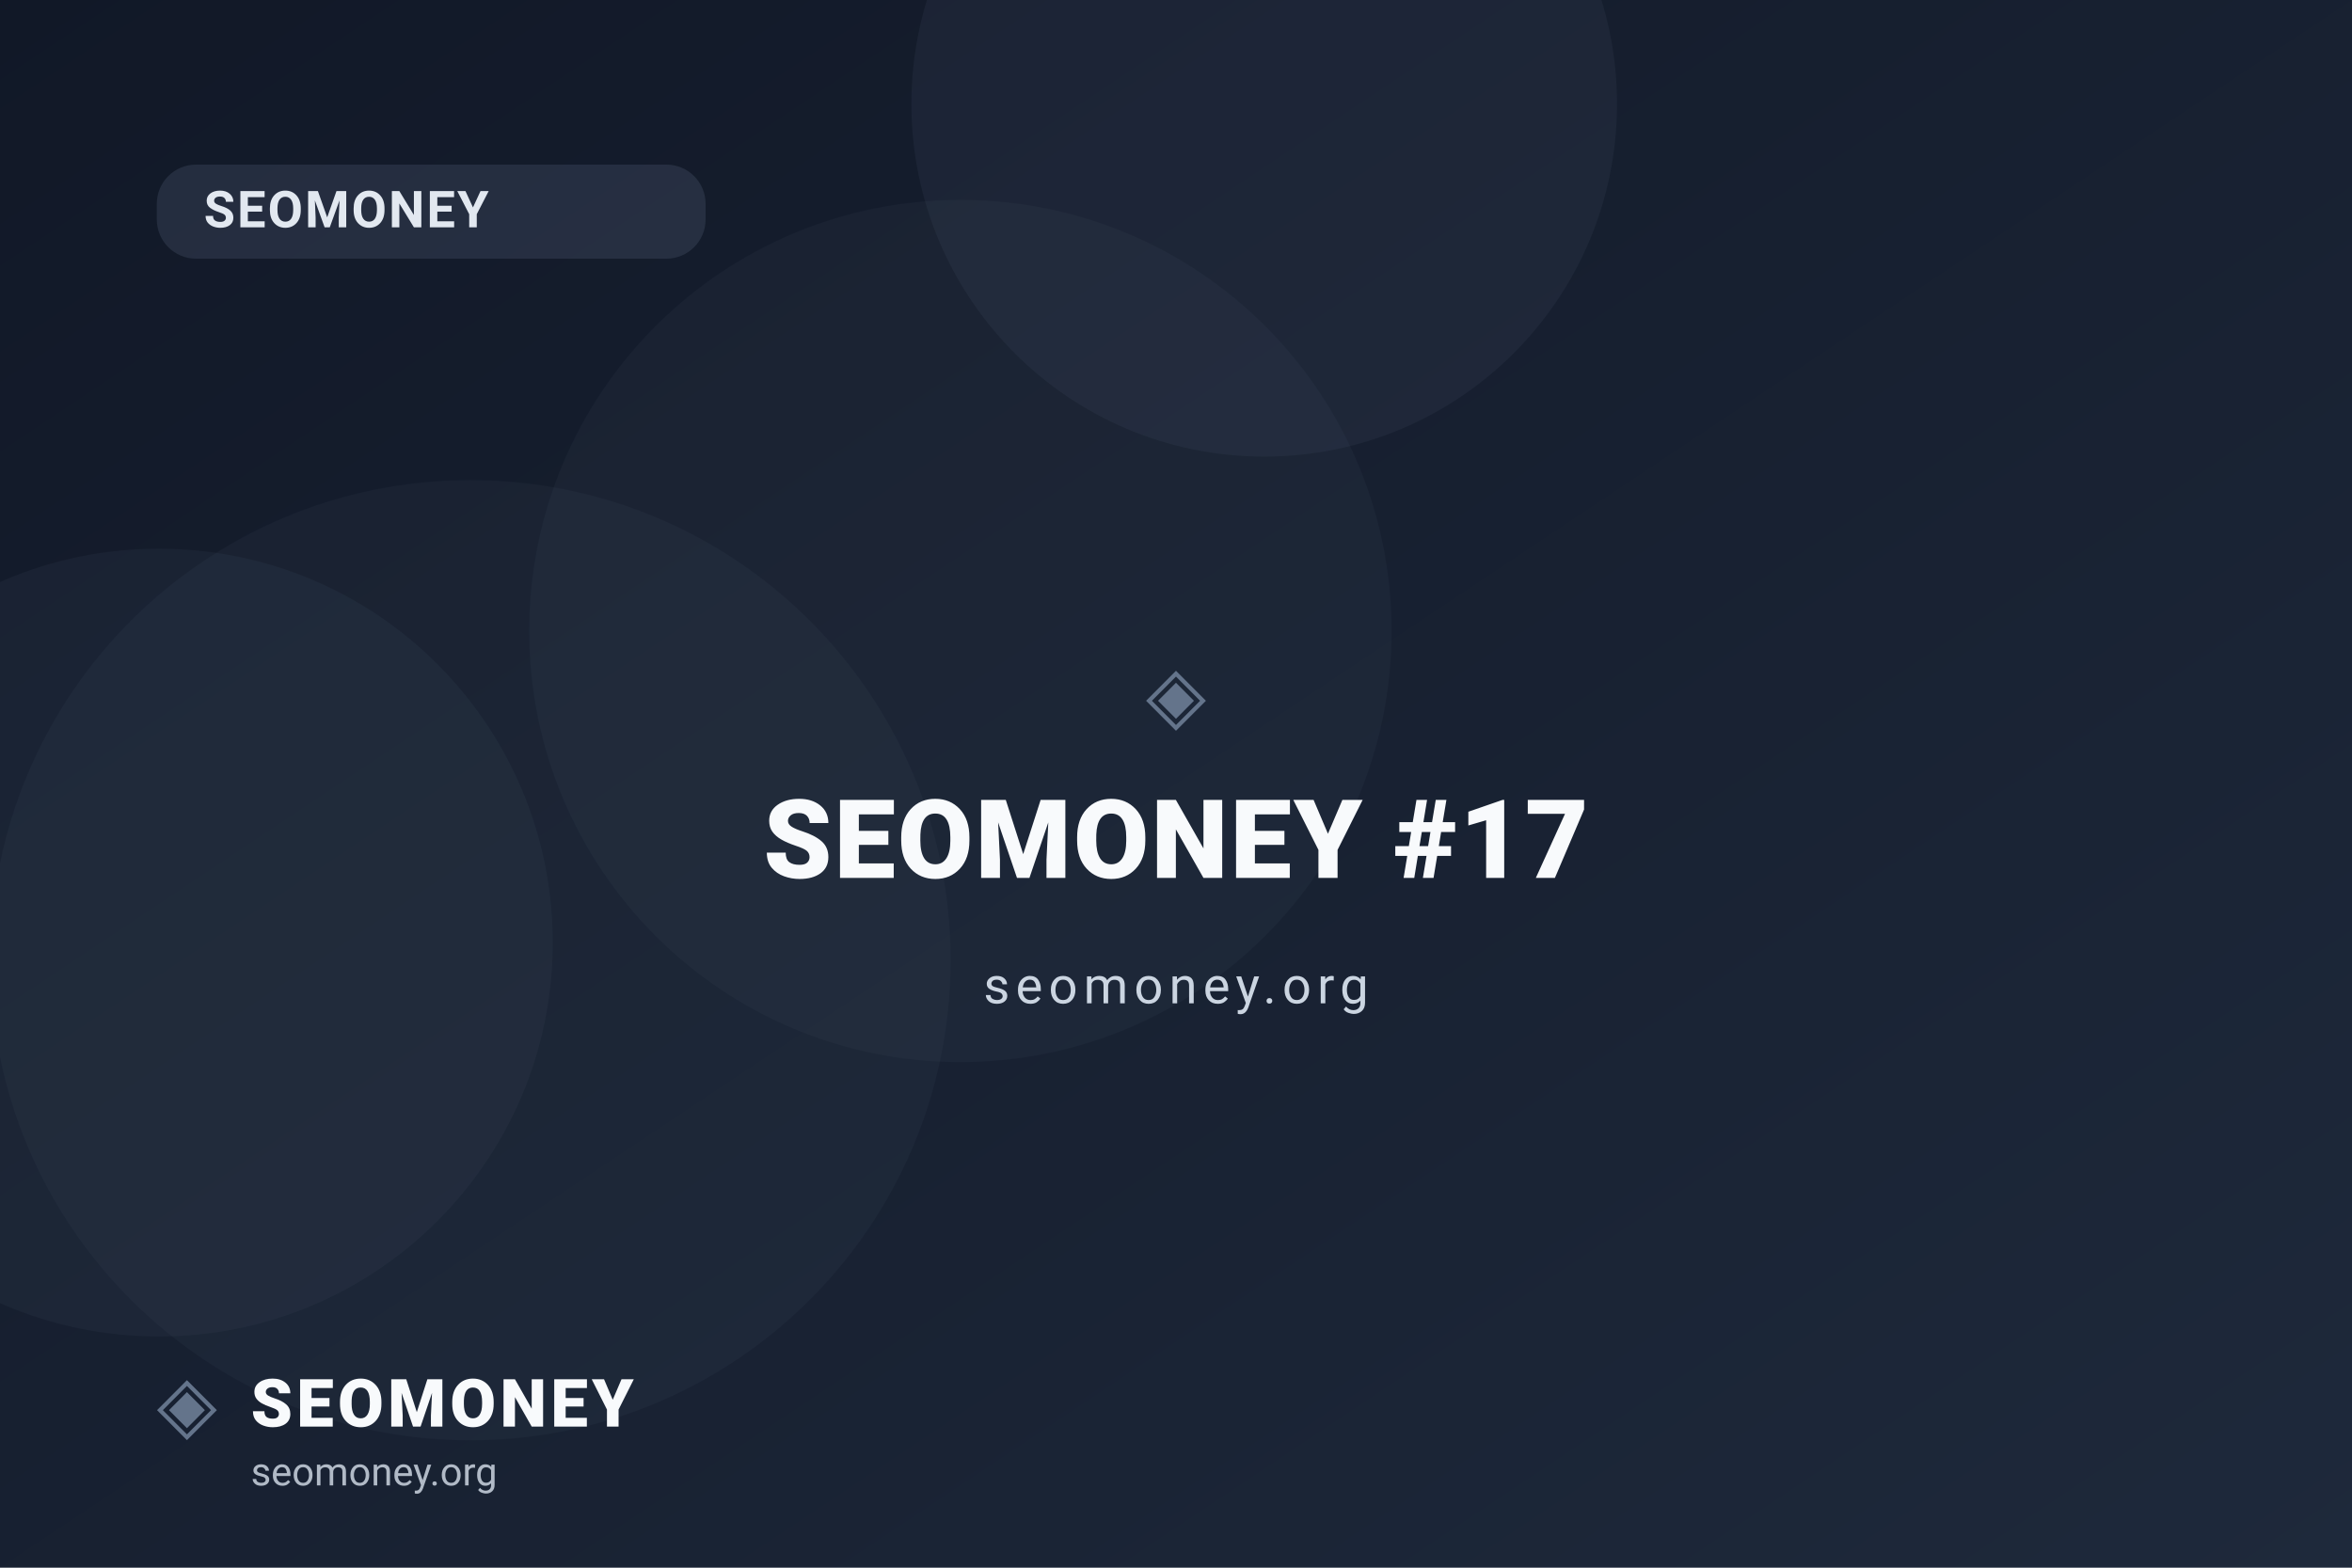
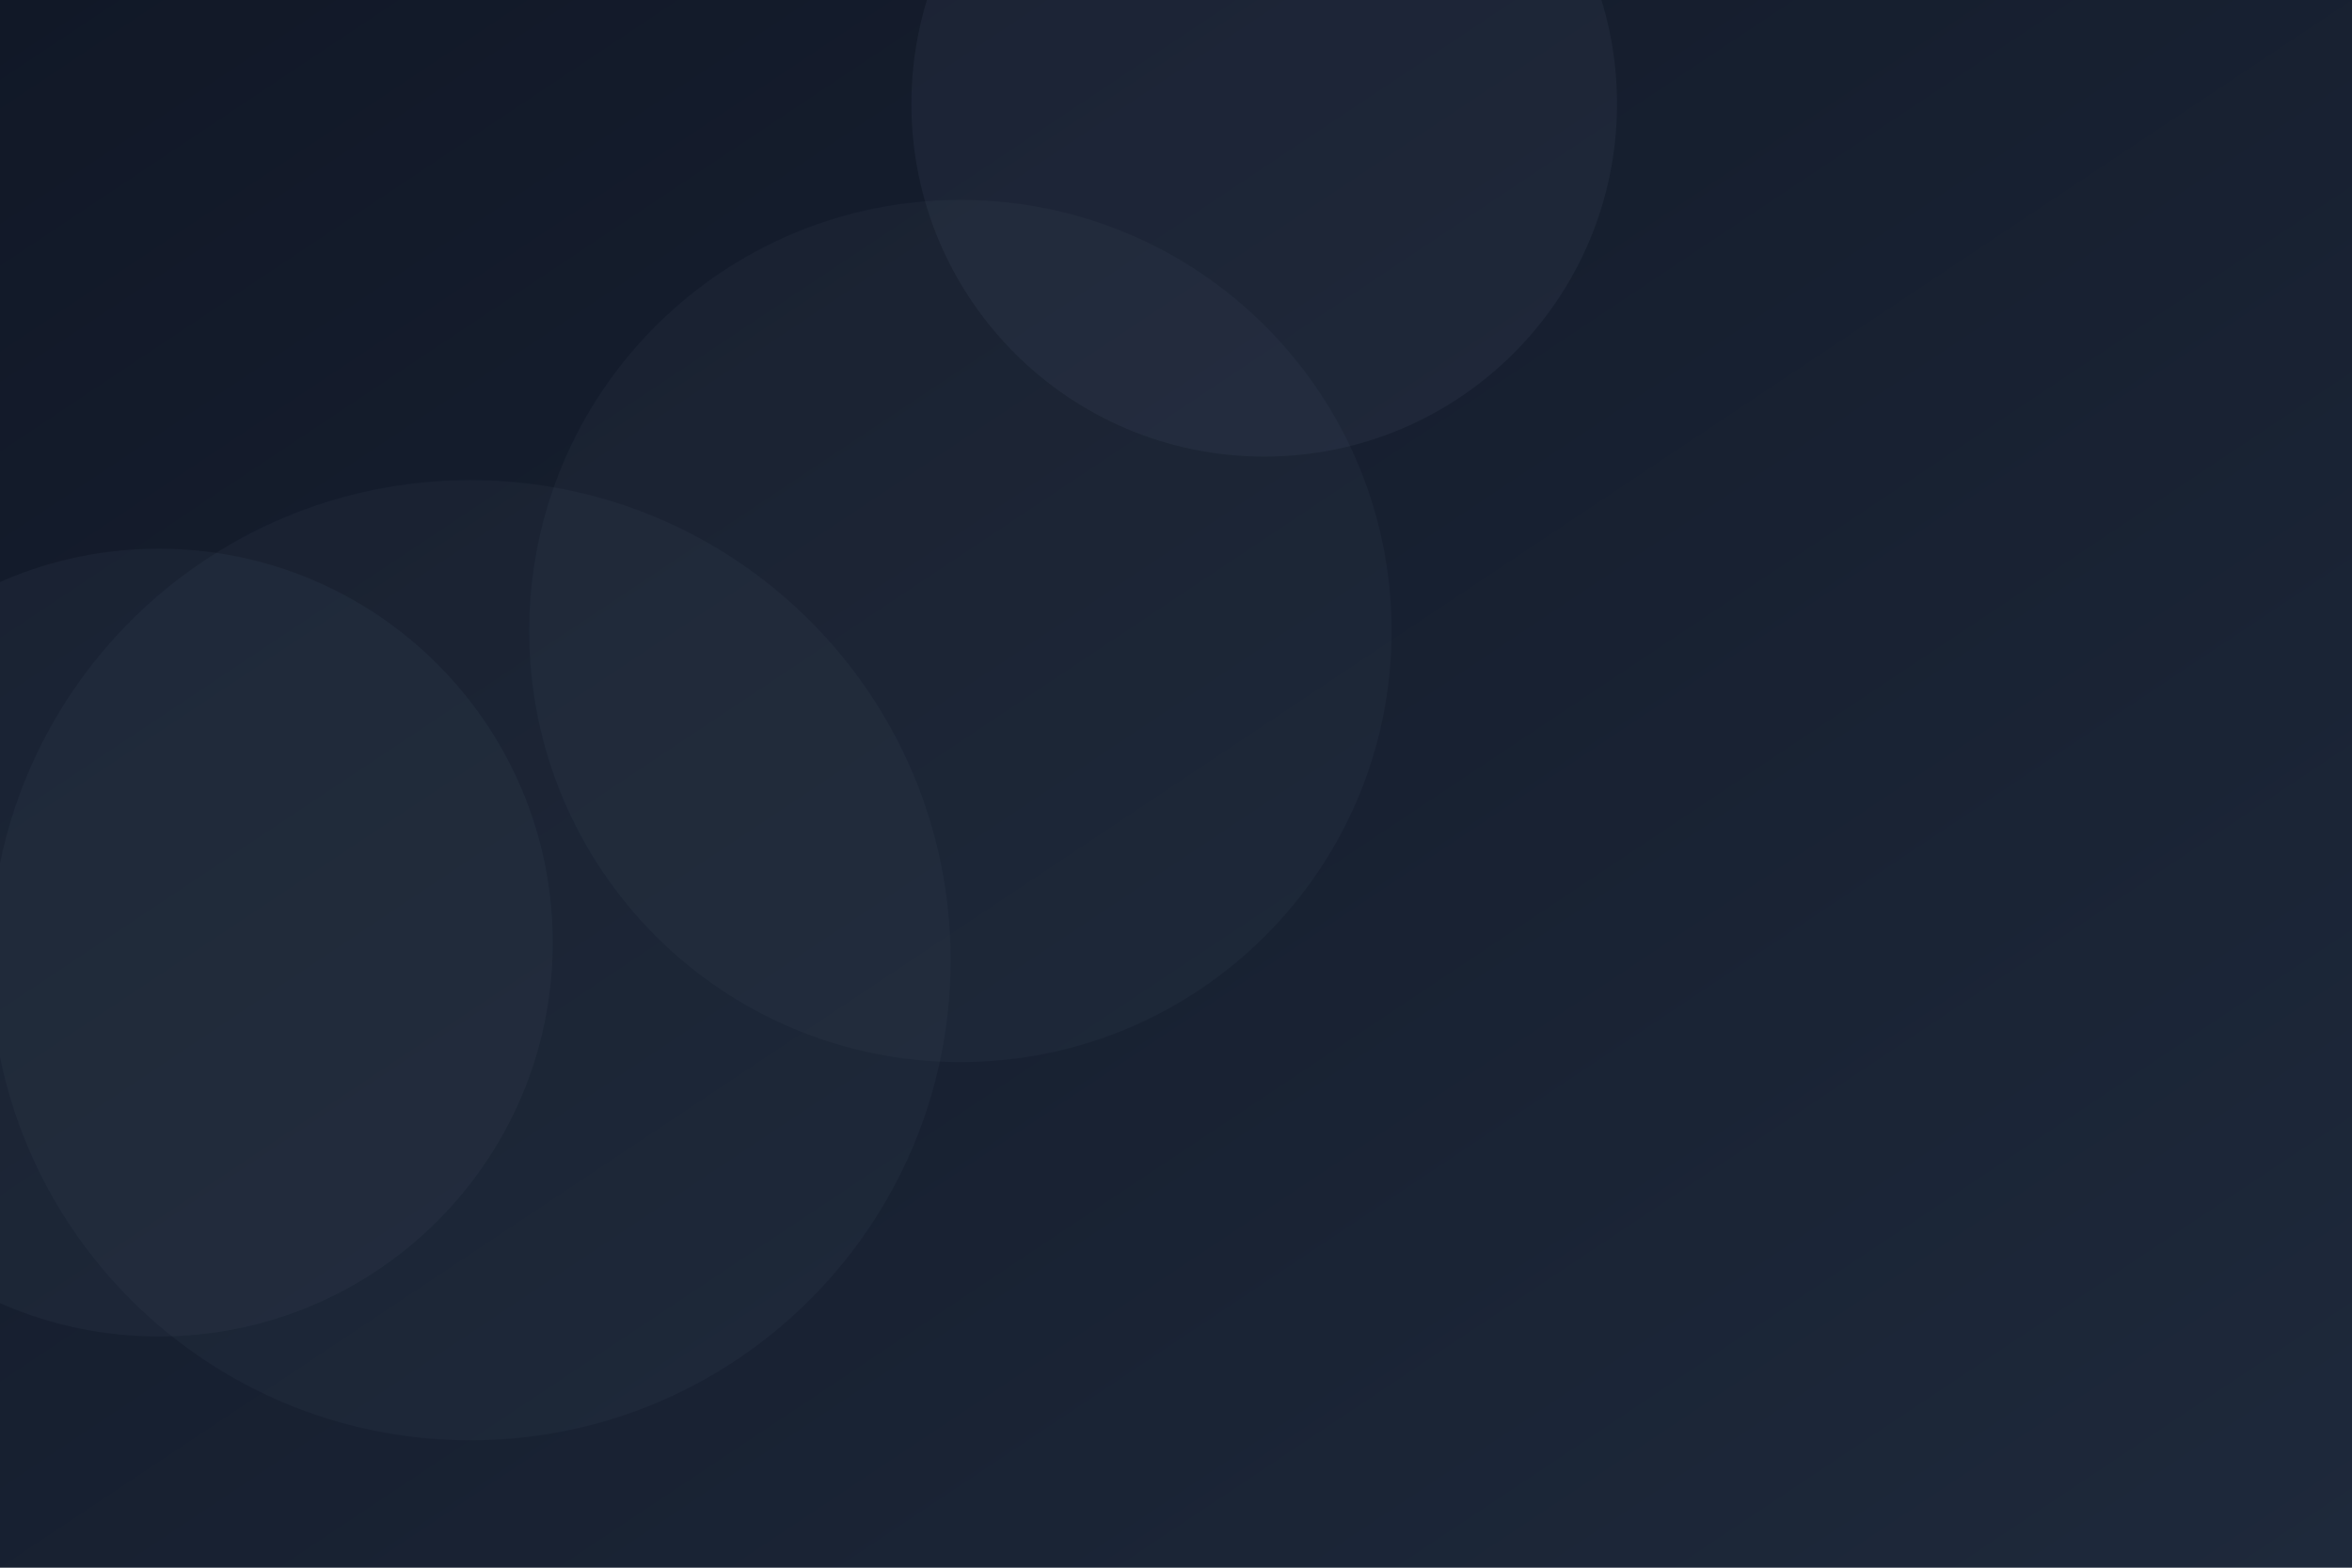
<svg xmlns="http://www.w3.org/2000/svg" width="1200" height="800" viewBox="0 0 1200 800" role="img">
  <defs>
    <linearGradient id="ogf17" x1="0" y1="0" x2="1" y2="1">
      <stop offset="0" stop-color="#111827" />
      <stop offset="1" stop-color="#1e293b" />
    </linearGradient>
  </defs>
  <rect width="1200" height="800" fill="url(#ogf17)" />
  <circle cx="81" cy="481" r="201" fill="#64748b" opacity="0.08" />
  <circle cx="490" cy="322" r="220" fill="#64748b" opacity="0.07" />
  <circle cx="240" cy="490" r="245" fill="#64748b" opacity="0.07" />
  <circle cx="645" cy="53" r="180" fill="#64748b" opacity="0.10" />
-   <rect x="80" y="84" rx="20" ry="20" width="280" height="48" fill="#64748b" opacity="0.22" />
-   <text x="104" y="116" font-family="'Segoe UI',Roboto,Arial,sans-serif" font-size="26" font-weight="600" fill="#e2e8f0" letter-spacing="1">SEOMONEY</text>
-   <text x="50%" y="46%" text-anchor="middle" font-family="'Segoe UI',Roboto,Arial,sans-serif" font-size="40" fill="#64748b">◈</text>
-   <text x="50%" y="56%" text-anchor="middle" font-family="'Segoe UI',Roboto,Arial,sans-serif" font-size="56" font-weight="800" fill="#f8fafc" letter-spacing="1">SEOMONEY #17</text>
-   <text x="50%" y="64%" text-anchor="middle" font-family="'Segoe UI',Roboto,Arial,sans-serif" font-size="26" fill="#cbd5e1" letter-spacing="3">seomoney.org</text>
-   <text x="80" y="730" font-family="'Segoe UI',Roboto,Arial,sans-serif" font-size="40" fill="#64748b">◈</text>
-   <text x="128" y="728" font-family="'Segoe UI',Roboto,Arial,sans-serif" font-size="34" font-weight="800" fill="#f8fafc" letter-spacing="2">SEOMONEY</text>
-   <text x="128" y="758" font-family="'Segoe UI',Roboto,Arial,sans-serif" font-size="20" fill="#cbd5e1" opacity="0.85">seomoney.org</text>
</svg>
